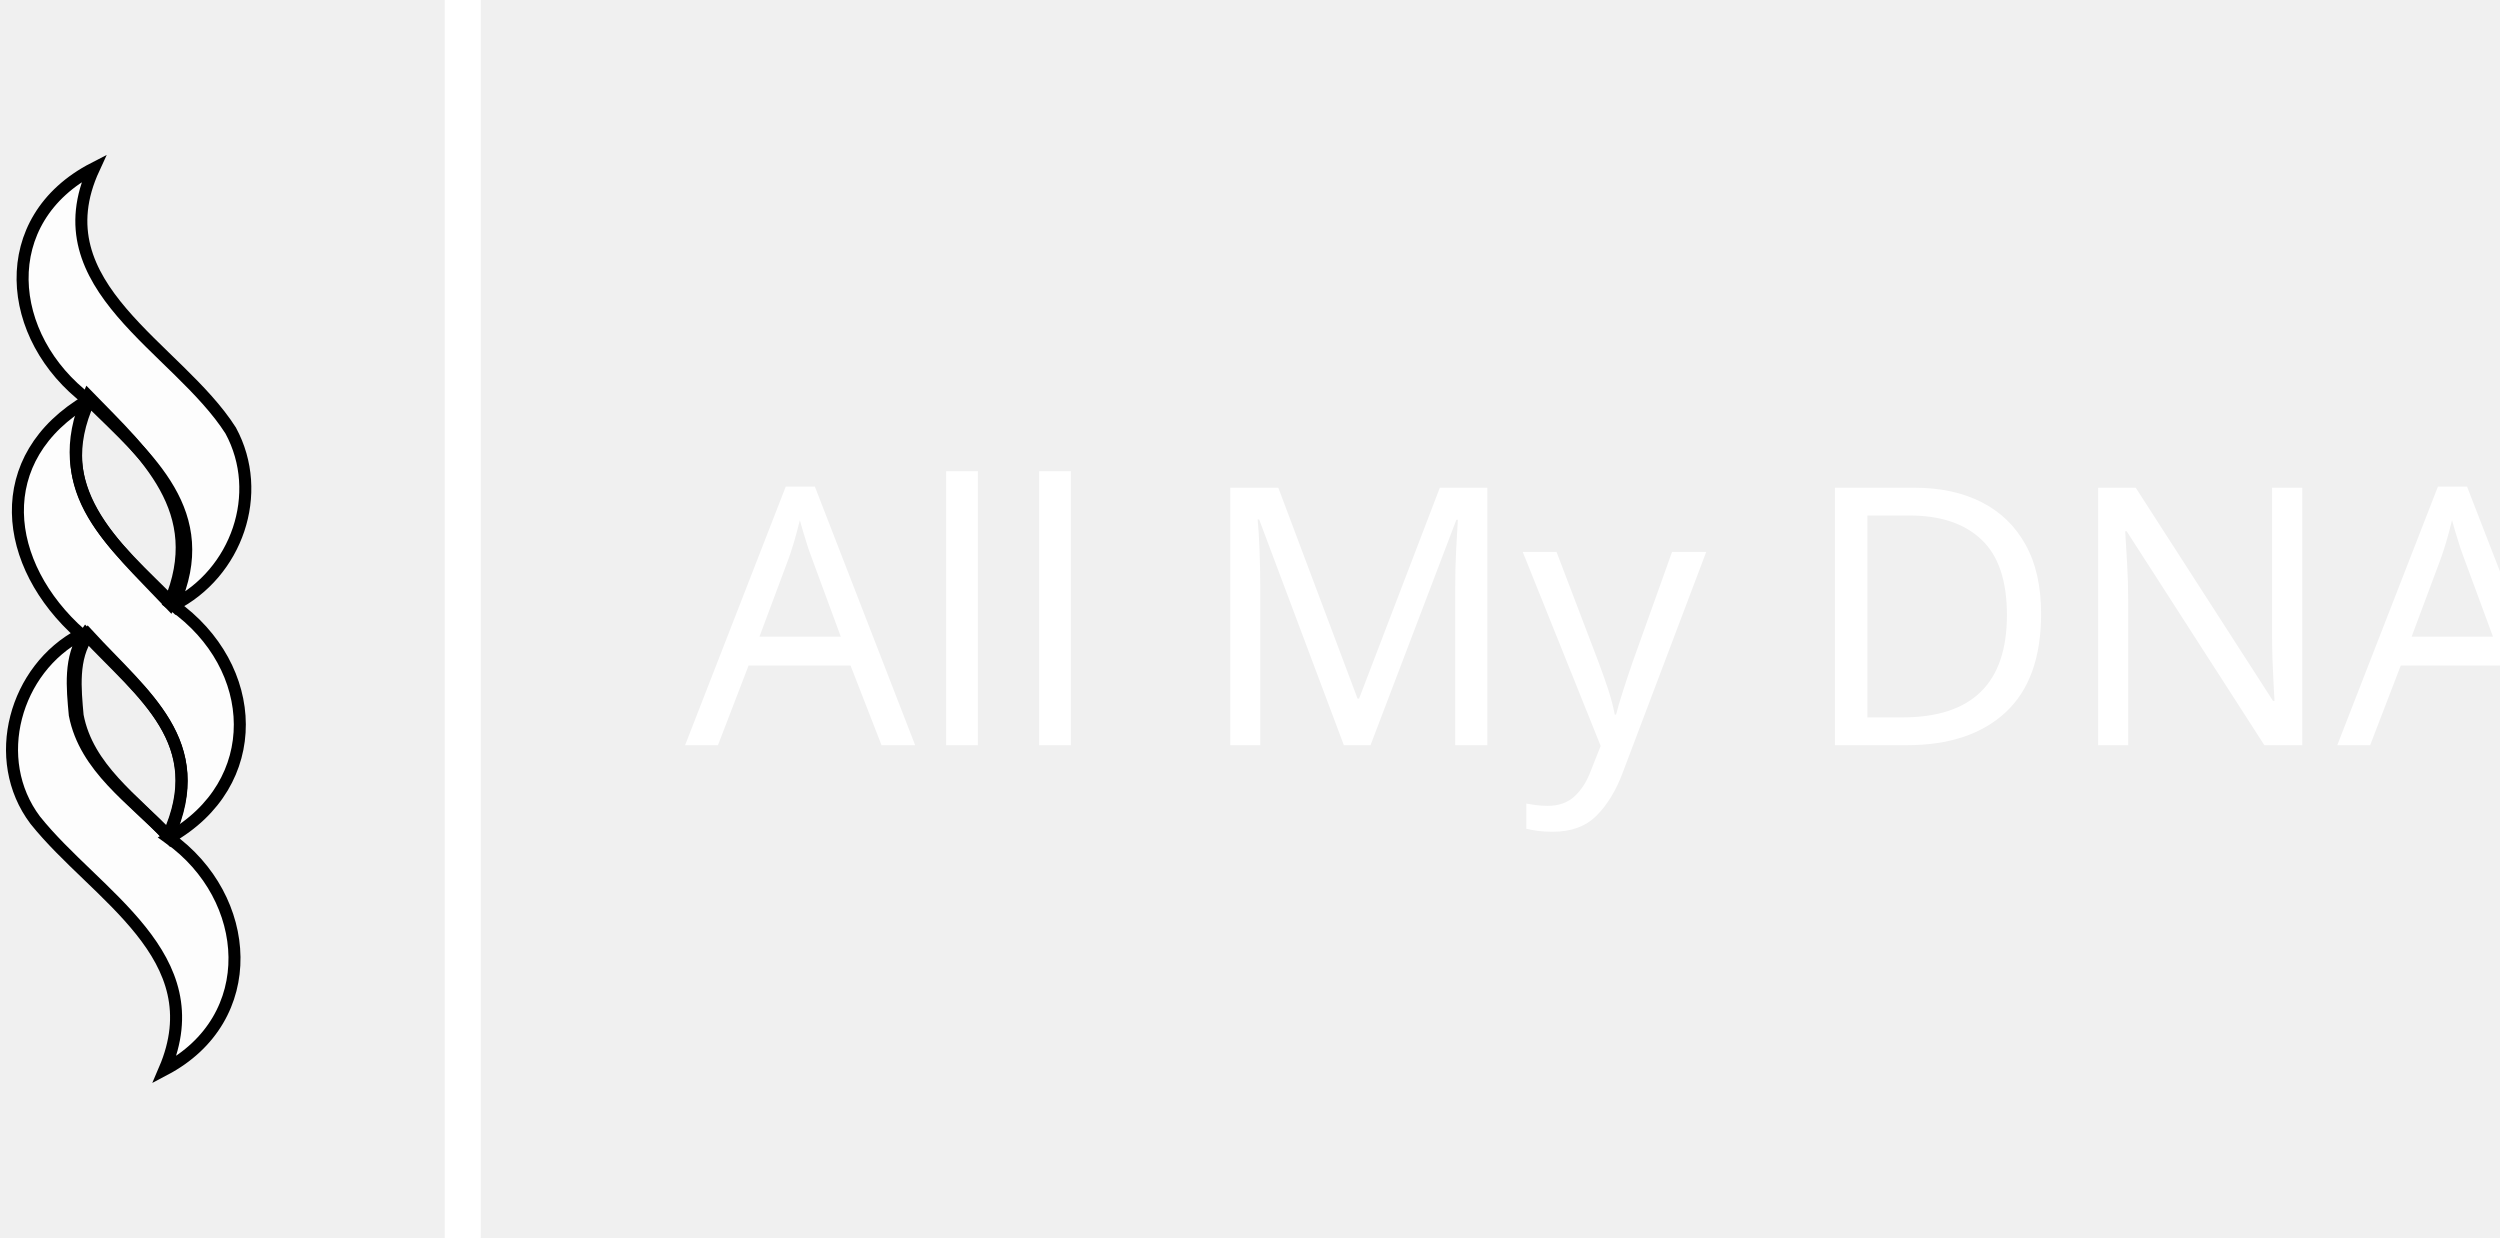
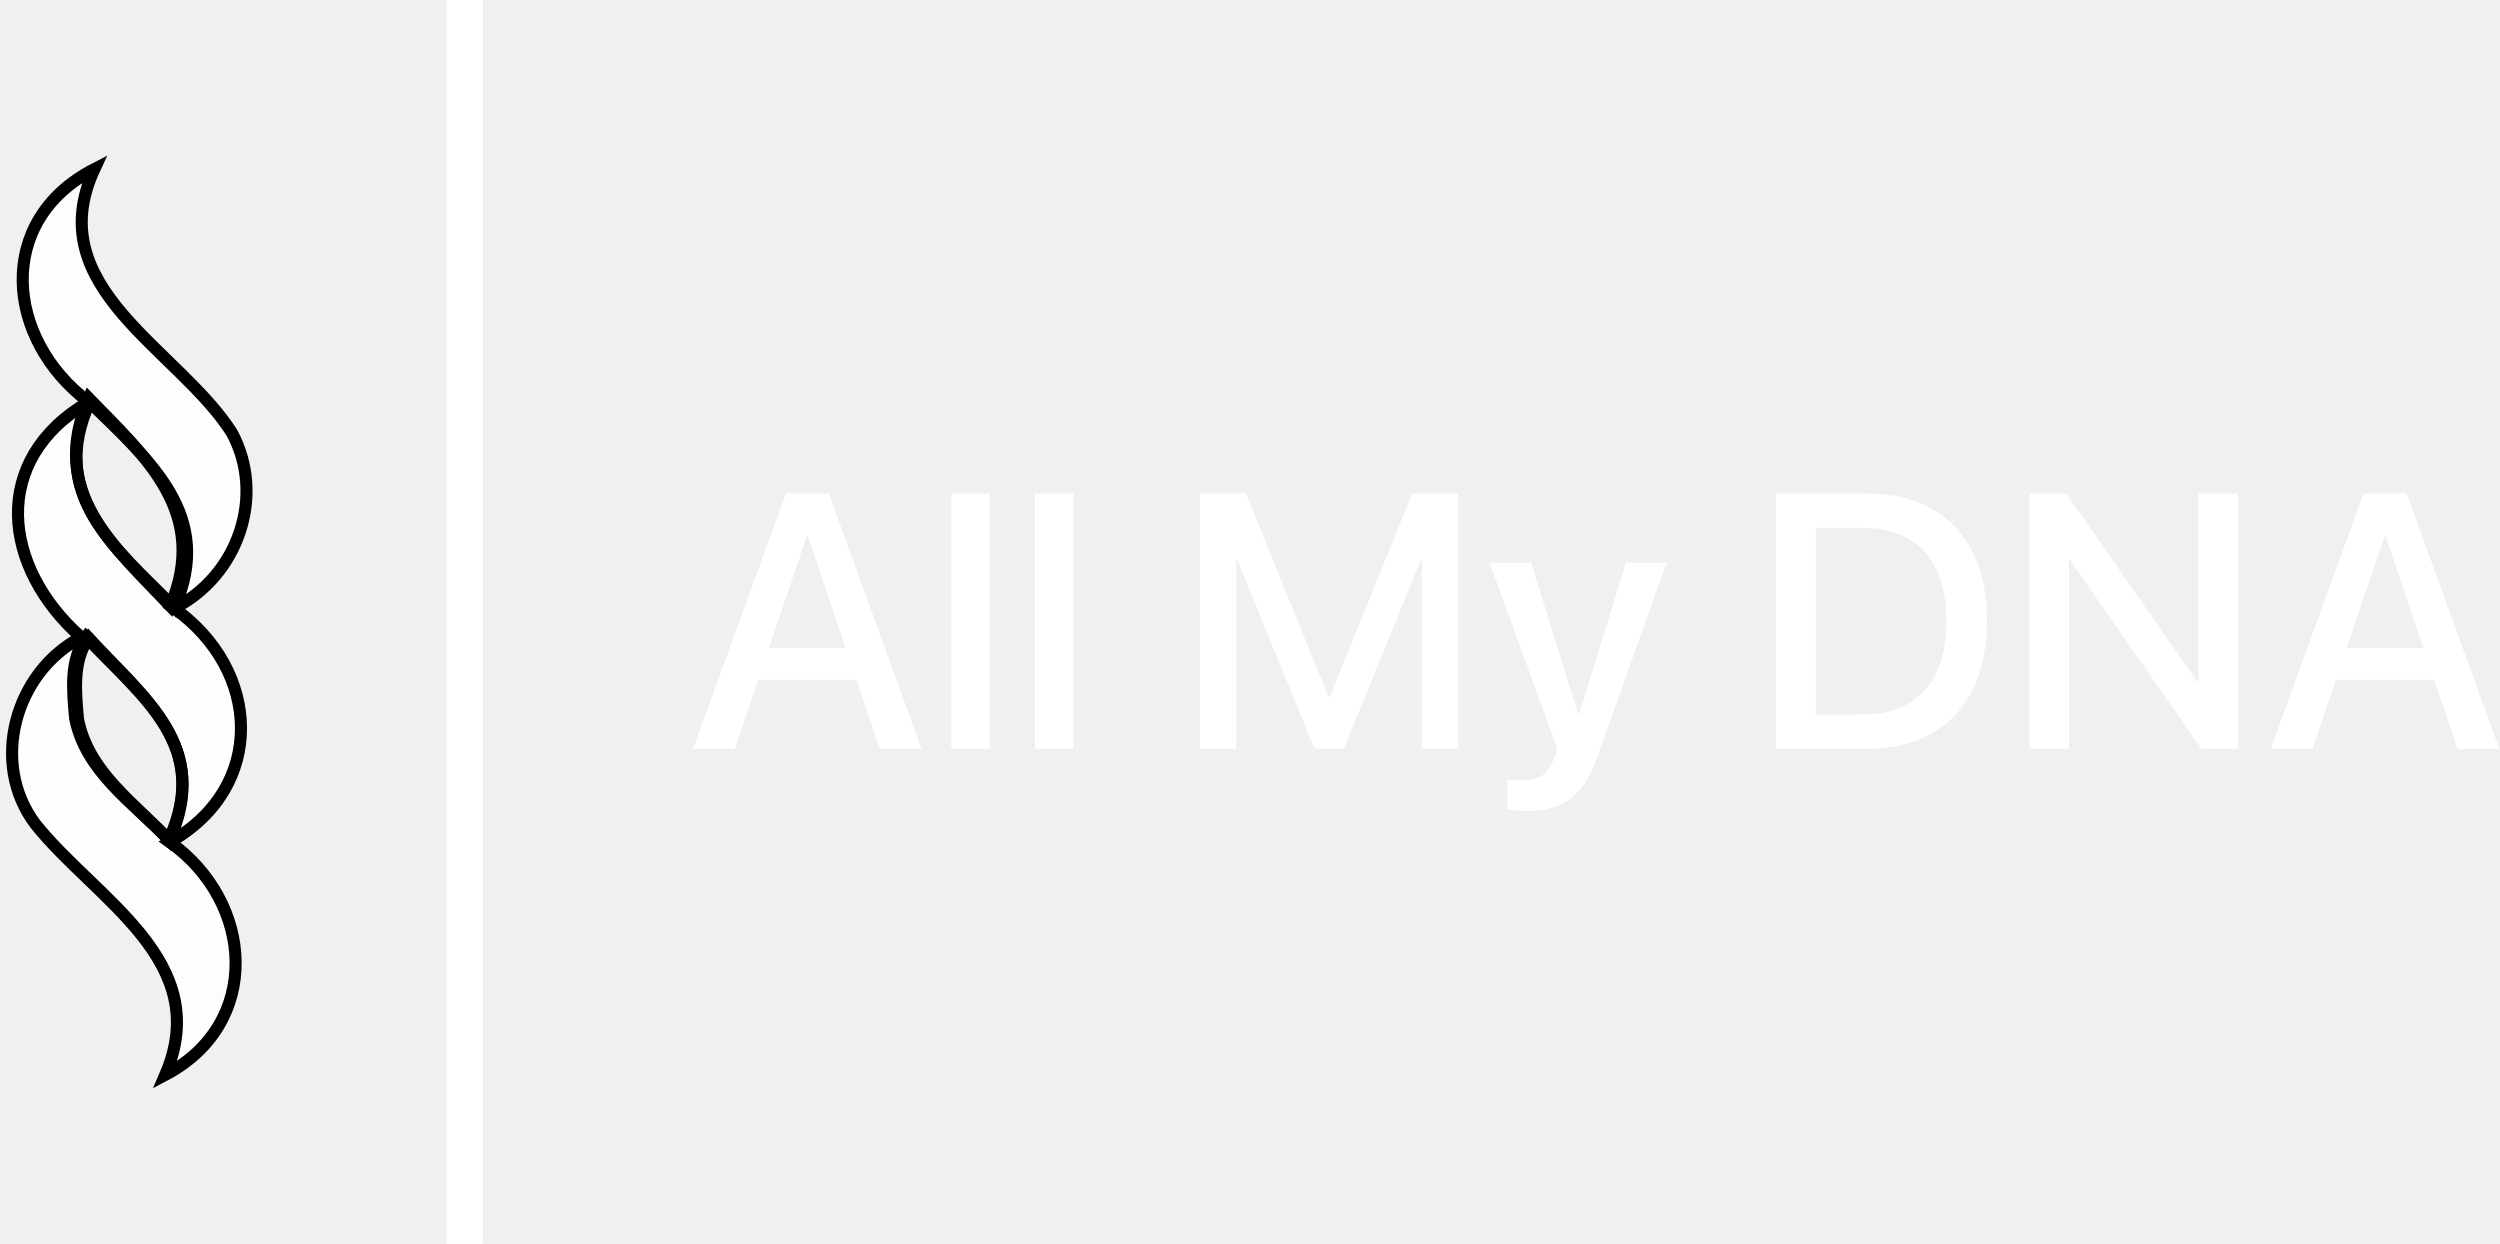
- <svg xmlns="http://www.w3.org/2000/svg" width="208px" height="103px" viewBox="0 0 208 103" version="1.1">
+ <svg xmlns="http://www.w3.org/2000/svg" width="207px" height="103px" viewBox="0 0 207 103" version="1.1">
  <g id="Page-1" stroke="none" stroke-width="1" fill="none" fill-rule="evenodd">
    <g id="Extra-Large-Copy" transform="translate(-786, -419)">
      <g id="Desktop_logo" transform="translate(787, 420.5)">
        <g id="Group-9" transform="translate(0, 12.5)">
          <path d="M12.98,55.545 C16.541,47.742 10.876,43.804 6.126,38.746 C4.738,40.662 5.021,43.252 5.222,45.472 C6.079,49.881 10.051,52.471 12.98,55.545 M6.424,19.301 C2.93,26.982 8.512,31.357 13.44,36.302 C16.832,28.684 11.382,24.156 6.424,19.301 M5.726,38.775 C-0.824,32.98 -1.892,24.084 6.338,19.28 C-0.58,14.069 -1.459,4.26 6.816,0 C2.259,9.854 13.768,14.871 18.194,21.823 C21.031,27.057 18.697,33.701 13.414,36.365 C20.622,41.468 21.097,51.202 13.057,55.721 C20.03,60.682 20.749,70.752 12.686,75 C16.752,65.526 6.96,60.531 1.931,54.236 C-1.879,49.177 0.242,41.639 5.726,38.775" id="Fill-1" fill="#FDFDFD" />
          <path d="M12.98,55.545 C16.541,47.742 10.876,43.804 6.126,38.746 C4.738,40.662 5.021,43.252 5.222,45.472 C6.079,49.881 10.051,52.471 12.98,55.545 Z M6.424,19.301 C2.93,26.982 8.512,31.357 13.44,36.302 C16.832,28.684 11.382,24.156 6.424,19.301 Z M5.726,38.775 C-0.824,32.98 -1.892,24.084 6.338,19.28 C-0.58,14.069 -1.459,4.26 6.816,0 C2.259,9.854 13.768,14.871 18.194,21.823 C21.031,27.057 18.697,33.701 13.414,36.365 C20.622,41.468 21.097,51.202 13.057,55.721 C20.03,60.682 20.749,70.752 12.686,75 C16.752,65.526 6.96,60.531 1.931,54.236 C-1.879,49.177 0.242,41.639 5.726,38.775 Z" id="Stroke-3" stroke="#000000" />
          <path d="M6.345,18.971 C11.12,23.88 16.369,28.476 13.102,36.176 C8.355,31.173 2.981,26.737 6.345,18.971 Z" id="Stroke-5" stroke="#000000" />
          <path d="M13.026,55.588 C10.169,52.522 6.294,49.935 5.458,45.536 C5.263,43.32 4.987,40.737 6.34,38.824 C10.974,43.865 16.501,47.815 13.026,55.588 Z" id="Stroke-7" stroke="#000000" />
        </g>
-         <text id="All-My-DNA" font-family="SFPro-Medium, SF Pro" font-size="30" font-weight="400" fill="#FFFFFF">
-           <tspan x="56" y="60.5">All My DNA</tspan>
-         </text>
+         <g id="All-My-DNA" transform="translate(56.3797, 39.3623)" fill="#FFFFFF" fill-rule="nonzero">
+           <path d="M0,21.138 L3.459,21.138 L9.433,3.508 L10.354,3.508 L10.354,0 L7.689,0 L0,21.138 Z M3.738,15.426 L15.198,15.426 L14.244,12.793 L4.692,12.793 L3.738,15.426 Z M15.465,21.138 L18.924,21.138 L11.247,0 L9.503,0 L9.503,3.508 L15.465,21.138 Z" id="Shape" />
+           <polygon id="Path" points="21.379 21.138 24.562 21.138 24.562 0 21.379 0" />
+           <polygon id="Path" points="28.316 21.138 31.499 21.138 31.499 0 28.316 0" />
+           <polygon id="Path" points="41.985 21.138 44.988 21.138 44.988 5.554 46.498 5.554 43.067 0.586 51.459 21.138 53.887 21.138 62.278 0.586 58.847 5.554 60.357 5.554 60.357 21.138 63.36 21.138 63.36 0 59.556 0 52.718 16.854 52.627 16.854 45.789 0 41.985 0" />
+           <path d="M69.085,26.281 C70.094,26.281 70.959,26.133 71.68,25.837 C72.401,25.542 73.017,25.068 73.529,24.417 C74.041,23.766 74.486,22.909 74.866,21.845 L80.606,5.731 L77.254,5.731 L73.162,18.952 L73.714,18.267 L72.939,18.267 L73.489,18.952 L69.406,5.731 L65.959,5.731 L71.573,21.15 L71.311,21.885 C71.052,22.623 70.7,23.12 70.257,23.377 C69.814,23.635 69.218,23.763 68.471,23.763 C68.255,23.763 68.058,23.751 67.879,23.727 C67.7,23.703 67.548,23.68 67.425,23.657 L67.425,26.139 C67.623,26.174 67.872,26.206 68.173,26.236 C68.474,26.266 68.778,26.281 69.085,26.281 Z" id="Path" />
+           <path d="M89.673,21.138 L97.132,21.138 C99.238,21.138 101.037,20.719 102.528,19.883 C104.018,19.046 105.16,17.835 105.954,16.249 C106.748,14.664 107.145,12.759 107.145,10.535 L107.145,10.505 C107.145,8.281 106.746,6.388 105.948,4.825 C105.15,3.262 104.006,2.067 102.516,1.24 C101.025,0.413 99.23,0 97.132,0 L89.673,0 L89.673,21.138 Z M92.965,18.295 L92.965,2.843 L96.827,2.843 C98.316,2.843 99.577,3.138 100.612,3.729 C101.647,4.319 102.435,5.187 102.974,6.333 C103.514,7.478 103.783,8.877 103.783,10.529 L103.783,10.559 C103.783,12.224 103.515,13.632 102.98,14.781 C102.444,15.931 101.659,16.804 100.625,17.4 C99.59,17.996 98.325,18.295 96.827,18.295 L92.965,18.295 Z" id="Shape" />
+           <polygon id="Path" points="110.663 21.138 113.931 21.138 113.931 5.498 115.353 5.498 111.881 2.431 124.889 21.138 127.919 21.138 127.919 0 124.651 0 124.651 15.608 123.23 15.608 126.704 18.674 113.704 0 110.663 0" />
+           <path d="M130.638,21.138 L134.097,21.138 L140.071,3.508 L140.992,3.508 L140.992,0 L138.327,0 L130.638,21.138 Z M134.376,15.426 L145.836,15.426 L144.882,12.793 L135.33,12.793 L134.376,15.426 Z M146.103,21.138 L149.562,21.138 L141.885,0 L140.141,0 L140.141,3.508 L146.103,21.138 Z" id="Shape" />
+         </g>
        <line x1="37.5" y1="5.25190642e-15" x2="37.5" y2="100" id="Line" stroke="#FFFFFF" stroke-width="3" stroke-linecap="square" />
      </g>
    </g>
  </g>
</svg>
